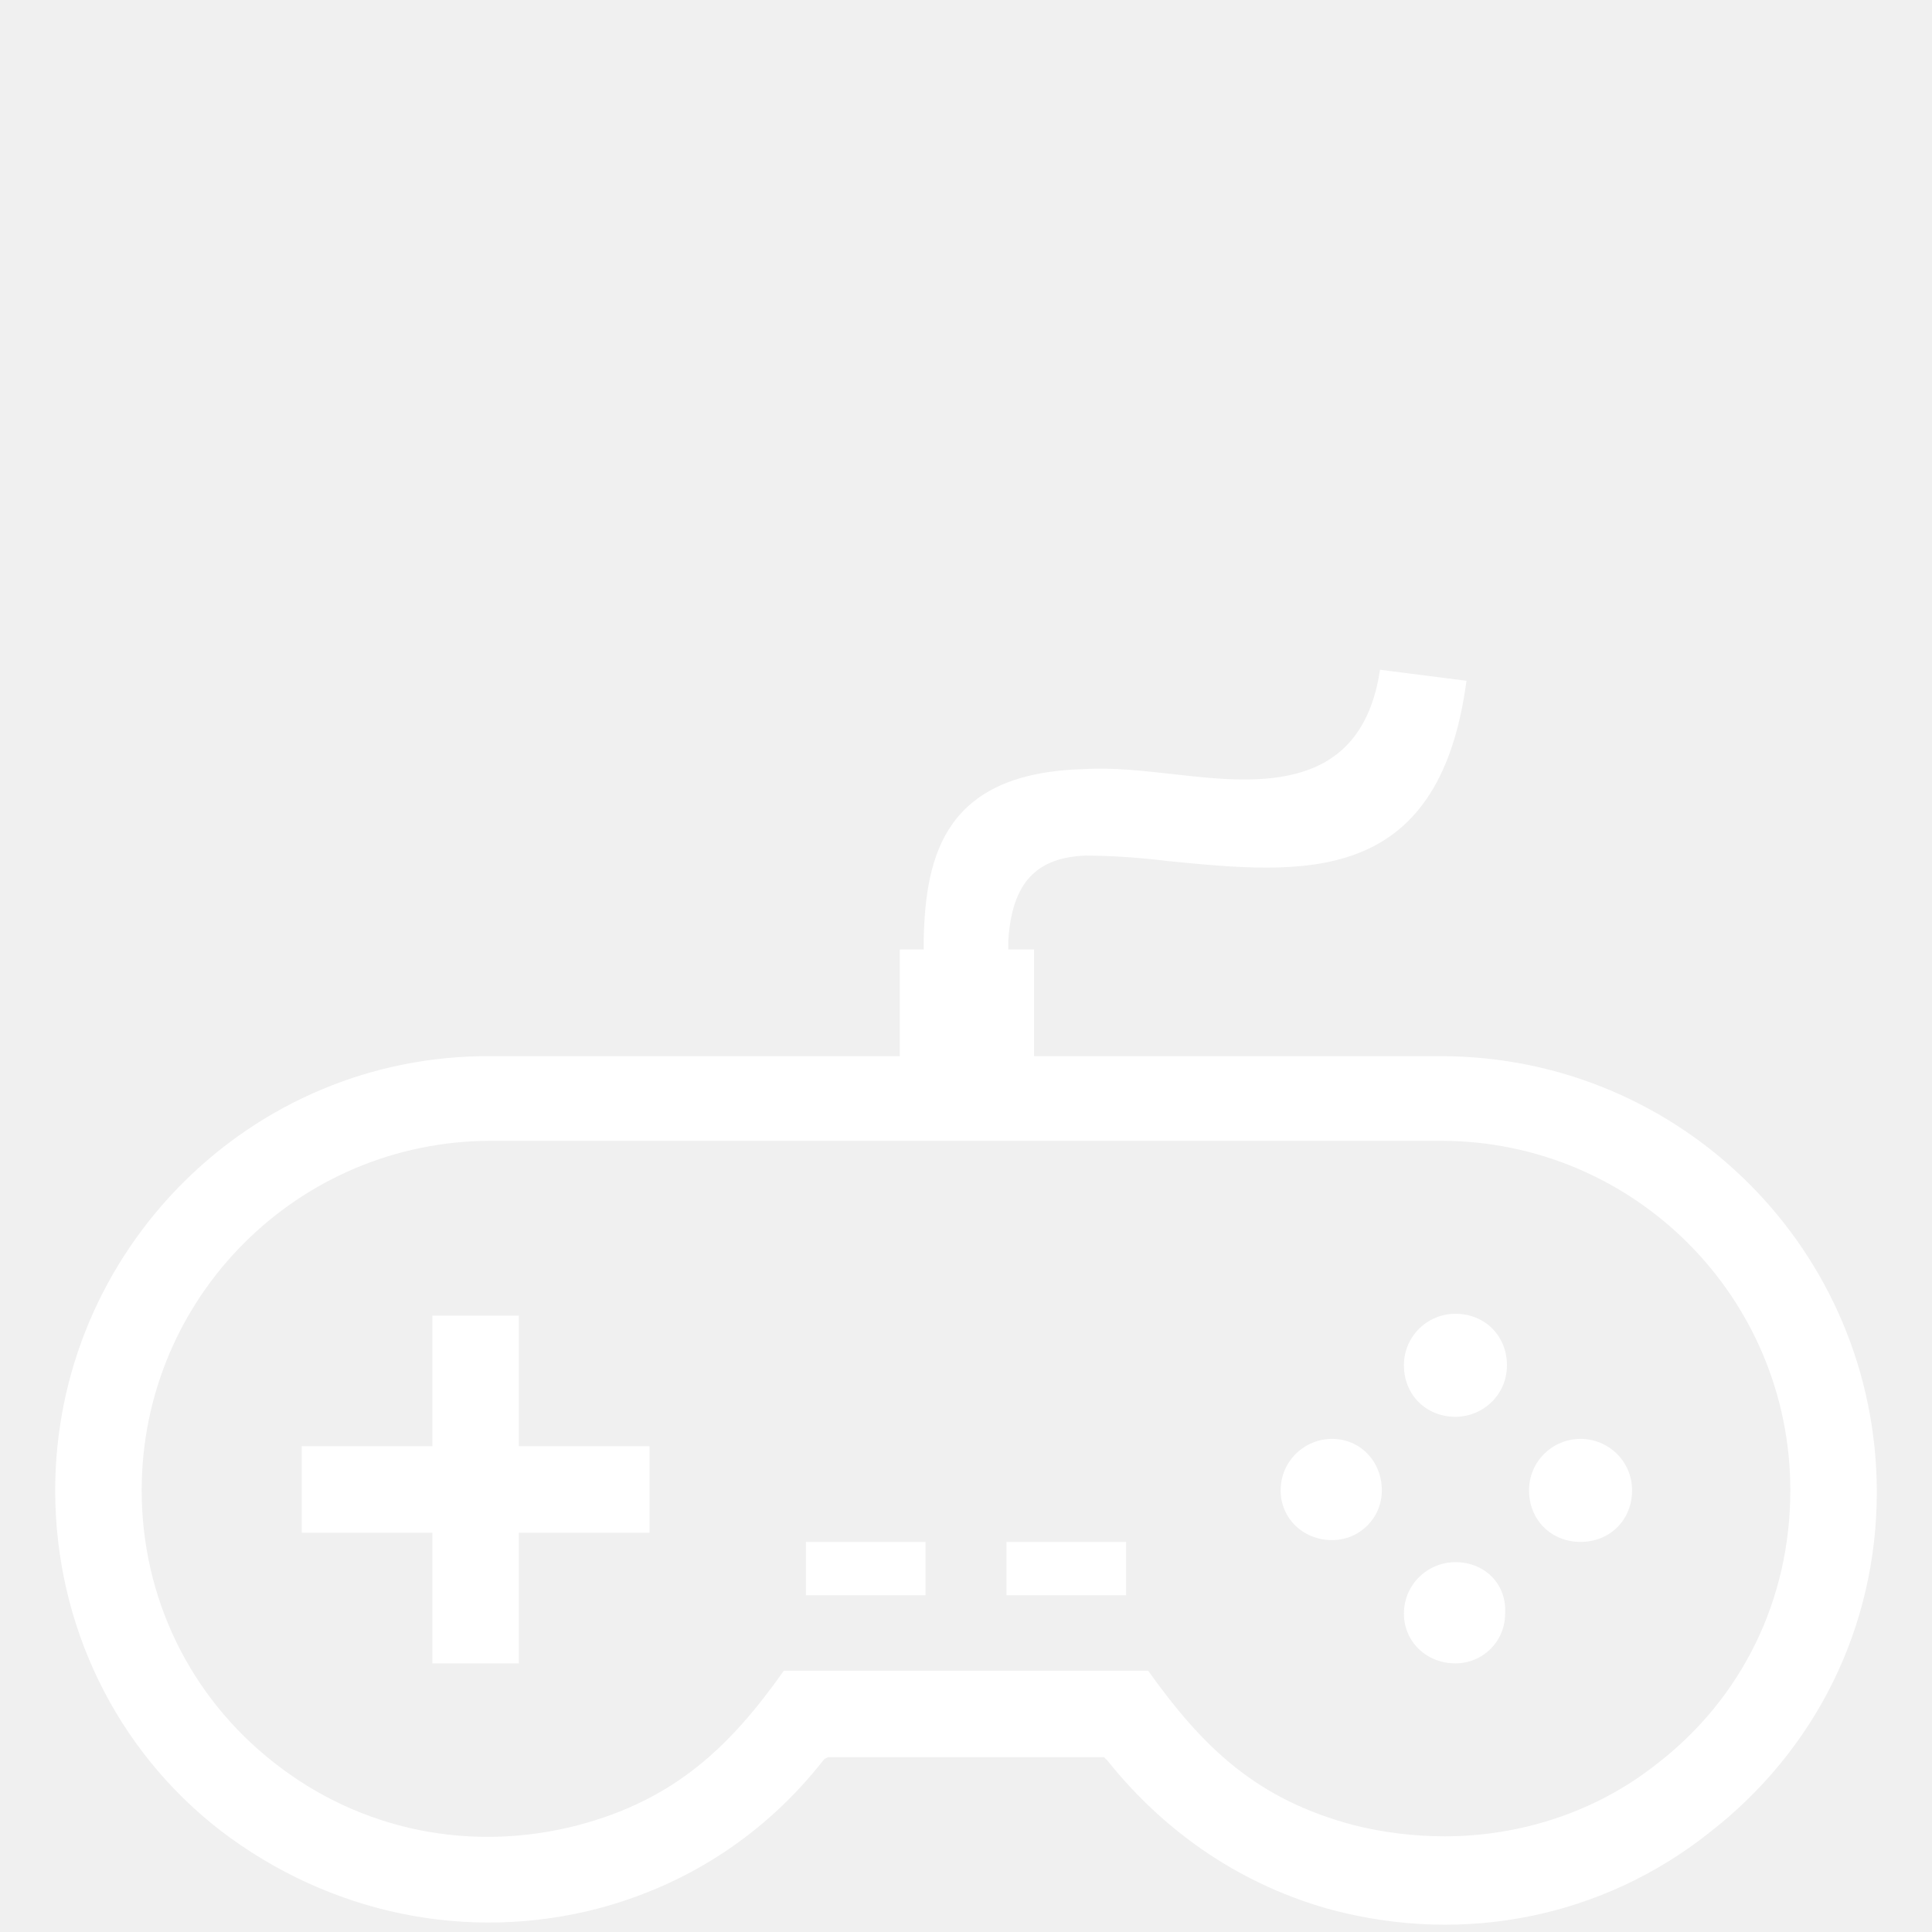
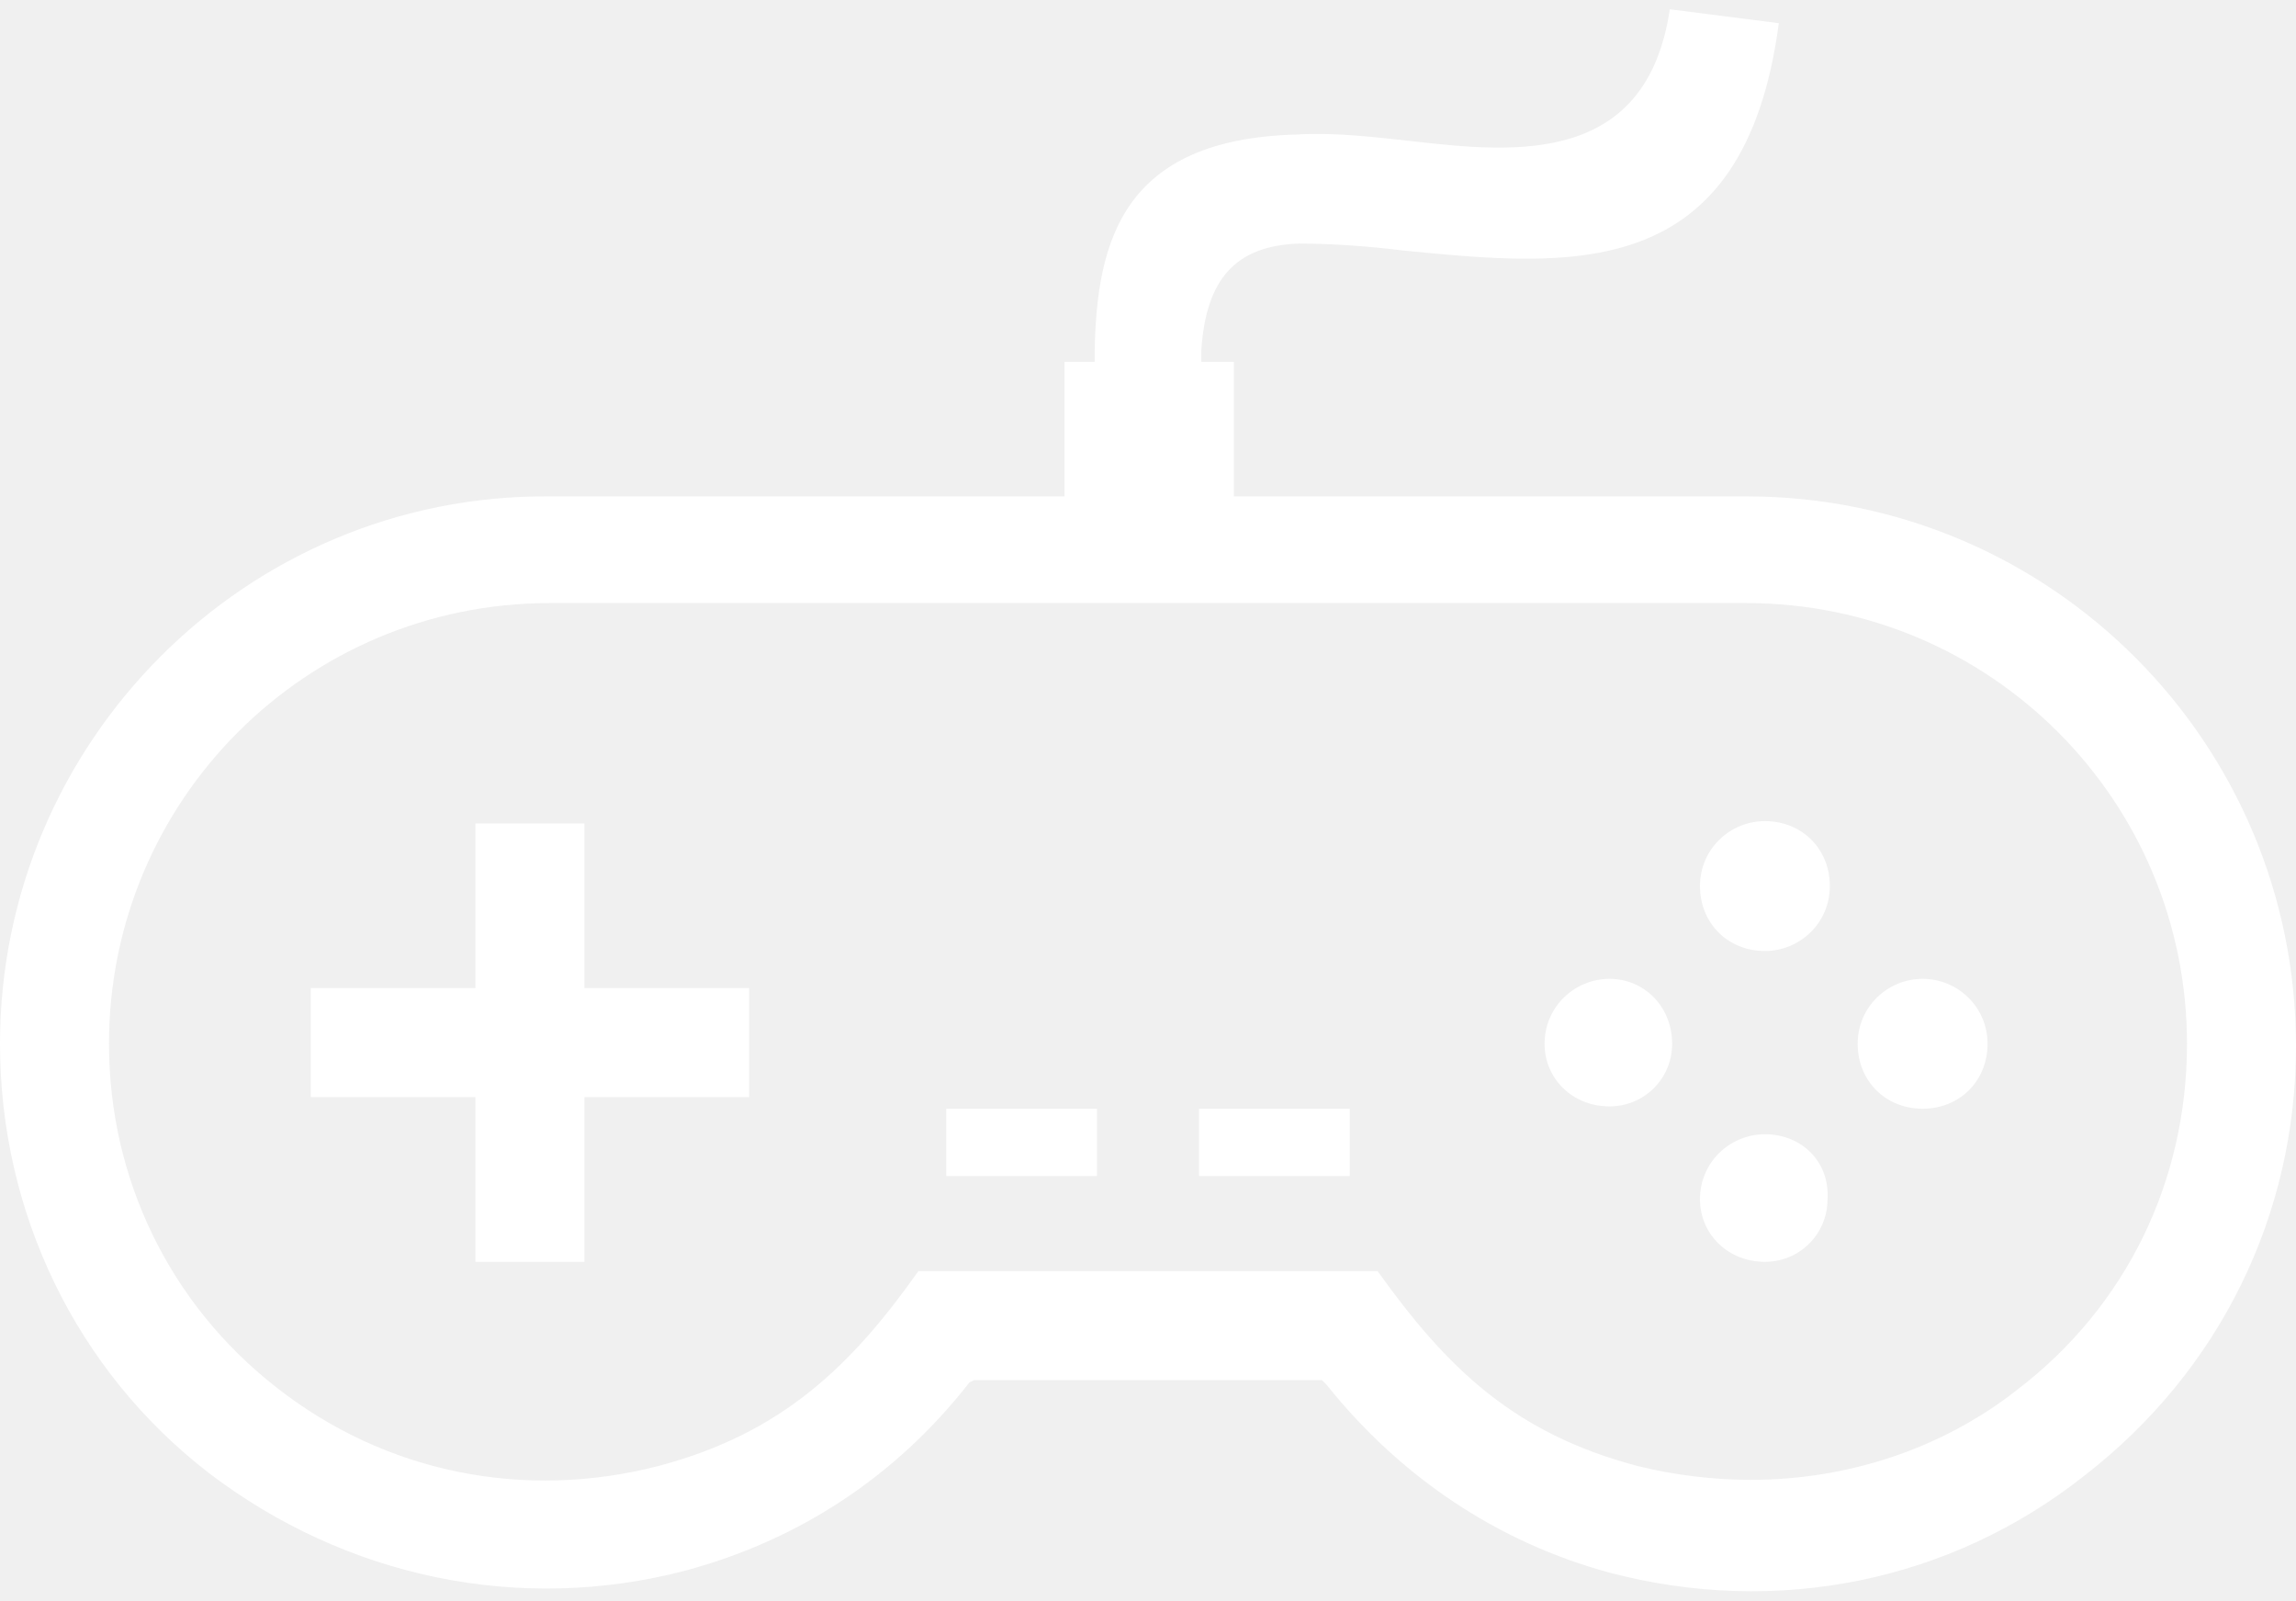
- <svg xmlns="http://www.w3.org/2000/svg" version="1.1" id="Laag_1" x="0px" y="0px" viewBox="0 0 105 105" style="enable-background:new 0 0 105 105;" xml:space="preserve">
-   <style type="text/css">
- 	.st0{fill:#FFFFFF;}
- </style>
-   <g>
-     <path class="st0" d="M45,95.5h15l0.2,0.2c3.2,4,7.4,6.8,12.2,8.1c7.2,1.9,14.7,0.4,20.5-4.2c5.8-4.5,9.1-11.2,9.1-18.5   c0-13.1-10.6-23.7-23.7-23.7H56.2v-5.8h-1.4l0-0.5c0.2-3.1,1.5-4.5,4.2-4.6c1.3,0,2.9,0.1,4.5,0.3c7.2,0.7,14.7,1.5,16.2-9.8   L75,36.4c-1,6.7-6.6,6.2-11,5.7c-1.8-0.2-3.5-0.4-5.1-0.3c-7.5,0.2-8.6,4.6-8.7,9.3l0,0.5h-1.3v5.8H26.7C13.6,57.3,3,68,3,81   c0,7.3,3.3,14.1,9,18.5c5.9,4.5,13.4,6.1,20.6,4.2c4.8-1.3,9-4,12.2-8.1L45,95.5z M78.5,99.8c-1.6,0-3.3-0.2-4.9-0.6   c-5.3-1.4-8.2-4.2-11.2-8.4H42.6c-2.9,4.1-5.9,7-11.2,8.4c-5.8,1.5-11.8,0.3-16.5-3.4c-4.6-3.6-7.2-9-7.2-14.8c0-10.5,8.5-19,19-19   h51.6c10.5,0,19,8.5,19,19c0,5.9-2.6,11.3-7.3,14.9C86.7,98.5,82.6,99.8,78.5,99.8z M79.1,84.9c-1.5,0-2.8,1.2-2.8,2.8   c0,1.5,1.2,2.7,2.8,2.7c1.5,0,2.7-1.2,2.7-2.7C81.9,86.1,80.7,84.9,79.1,84.9z M23.5,90.4h4.7v-7.1h7.1v-4.7h-7.1v-7.1h-4.7v7.1   h-7.1v4.7h7.1V90.4z M54.7,86.7h6.5v-2.9h-6.5V86.7z M43.8,86.7h6.5v-2.9h-6.5V86.7z M85.9,78.2c-1.5,0-2.8,1.2-2.8,2.8   s1.2,2.8,2.8,2.8s2.8-1.2,2.8-2.8S87.4,78.2,85.9,78.2z M72.4,78.2c-1.5,0-2.8,1.2-2.8,2.8c0,1.5,1.2,2.7,2.8,2.7   c1.5,0,2.7-1.2,2.7-2.7C75.1,79.4,73.9,78.2,72.4,78.2z M79.1,71.4c-1.5,0-2.8,1.2-2.8,2.8s1.2,2.8,2.8,2.8c1.5,0,2.8-1.2,2.8-2.8   S80.7,71.4,79.1,71.4z" />
+ <svg xmlns="http://www.w3.org/2000/svg" width="99px" height="69px" viewBox="0 0 99 69" version="1.1">
+   <g id="Page-1" stroke="none" stroke-width="1" fill="none" fill-rule="evenodd">
+     <g id="gamification_icon" fill="#FFFFFF" fill-rule="nonzero">
+       <path d="M42,59.5 L57,59.5 L57.2,59.7 C60.4,63.7 64.6,66.5 69.4,67.8 C76.6,69.7 84.1,68.2 89.9,63.6 C95.7,59.1 99,52.4 99,45.1 C99,32 88.4,21.4 75.3,21.4 L53.2,21.4 L53.2,15.6 L51.8,15.6 L51.8,15.1 C52,12 53.3,10.6 56,10.5 C57.3,10.5 58.9,10.6 60.5,10.8 C67.7,11.5 75.2,12.3 76.7,1 L72,0.4 C71,7.1 65.4,6.6 61,6.1 C59.2,5.9 57.5,5.7 55.9,5.8 C48.4,6 47.3,10.4 47.2,15.1 L47.2,15.6 L45.9,15.6 L45.9,21.4 L23.7,21.4 C10.6,21.3 0,32 0,45 C0,52.3 3.3,59.1 9,63.5 C14.9,68 22.4,69.6 29.6,67.7 C34.4,66.4 38.6,63.7 41.8,59.6 L42,59.5 Z M75.5,63.8 C73.9,63.8 72.2,63.6 70.6,63.2 C65.3,61.8 62.4,59 59.4,54.8 L39.6,54.8 C36.7,58.9 33.7,61.8 28.4,63.2 C22.6,64.7 16.6,63.5 11.9,59.8 C7.3,56.2 4.7,50.8 4.7,45 C4.7,34.5 13.2,26 23.7,26 L75.3,26 C85.8,26 94.3,34.5 94.3,45 C94.3,50.9 91.7,56.3 87,59.9 C83.7,62.5 79.6,63.8 75.5,63.8 Z M76.1,48.9 C74.6,48.9 73.3,50.1 73.3,51.7 C73.3,53.2 74.5,54.4 76.1,54.4 C77.6,54.4 78.8,53.2 78.8,51.7 C78.9,50.1 77.7,48.9 76.1,48.9 Z M20.5,54.4 L25.2,54.4 L25.2,47.3 L32.3,47.3 L32.3,42.6 L25.2,42.6 L25.2,35.5 L20.5,35.5 L20.5,42.6 L13.4,42.6 L13.4,47.3 L20.5,47.3 L20.5,54.4 Z M51.7,50.7 L58.2,50.7 L58.2,47.8 L51.7,47.8 L51.7,50.7 Z M40.8,50.7 L47.3,50.7 L47.3,47.8 L40.8,47.8 L40.8,50.7 Z M82.9,42.2 C81.4,42.2 80.1,43.4 80.1,45 C80.1,46.6 81.3,47.8 82.9,47.8 C84.5,47.8 85.7,46.6 85.7,45 C85.7,43.4 84.4,42.2 82.9,42.2 Z M69.4,42.2 C67.9,42.2 66.6,43.4 66.6,45 C66.6,46.5 67.8,47.7 69.4,47.7 C70.9,47.7 72.1,46.5 72.1,45 C72.1,43.4 70.9,42.2 69.4,42.2 Z M76.1,35.4 C74.6,35.4 73.3,36.6 73.3,38.2 C73.3,39.8 74.5,41 76.1,41 C77.6,41 78.9,39.8 78.9,38.2 C78.9,36.6 77.7,35.4 76.1,35.4 Z" id="Shape" />
+     </g>
  </g>
</svg>
